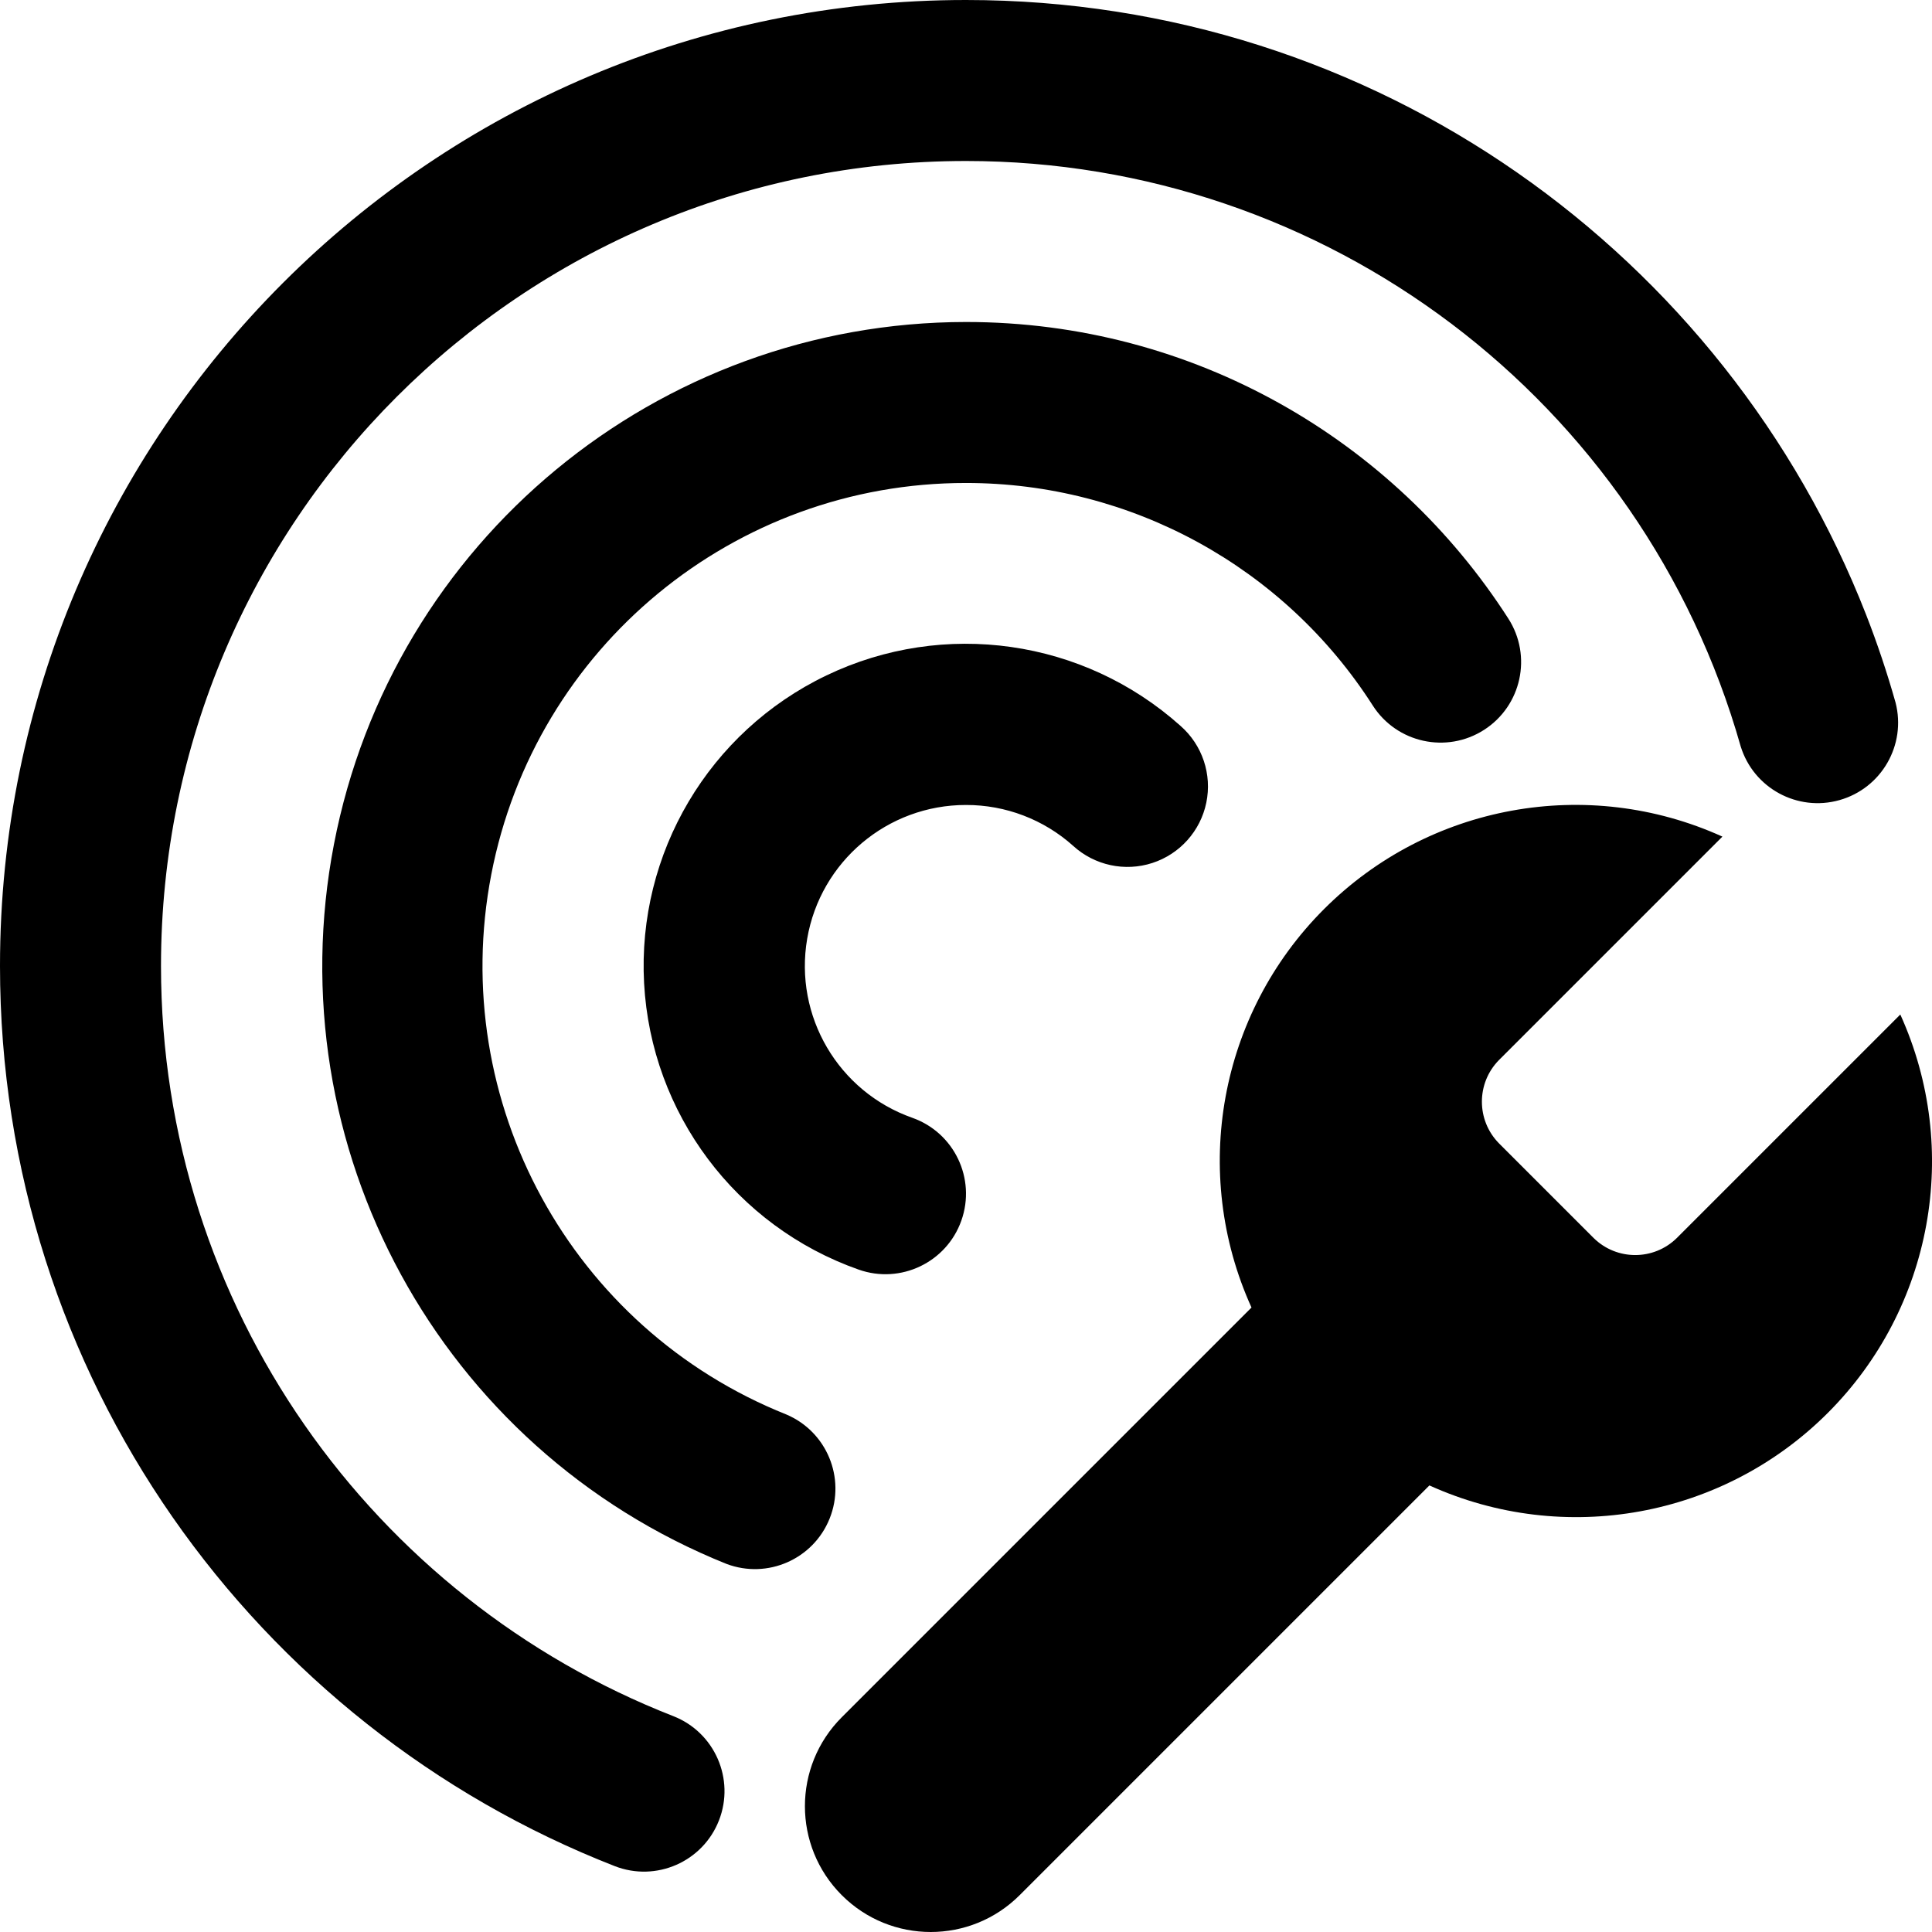
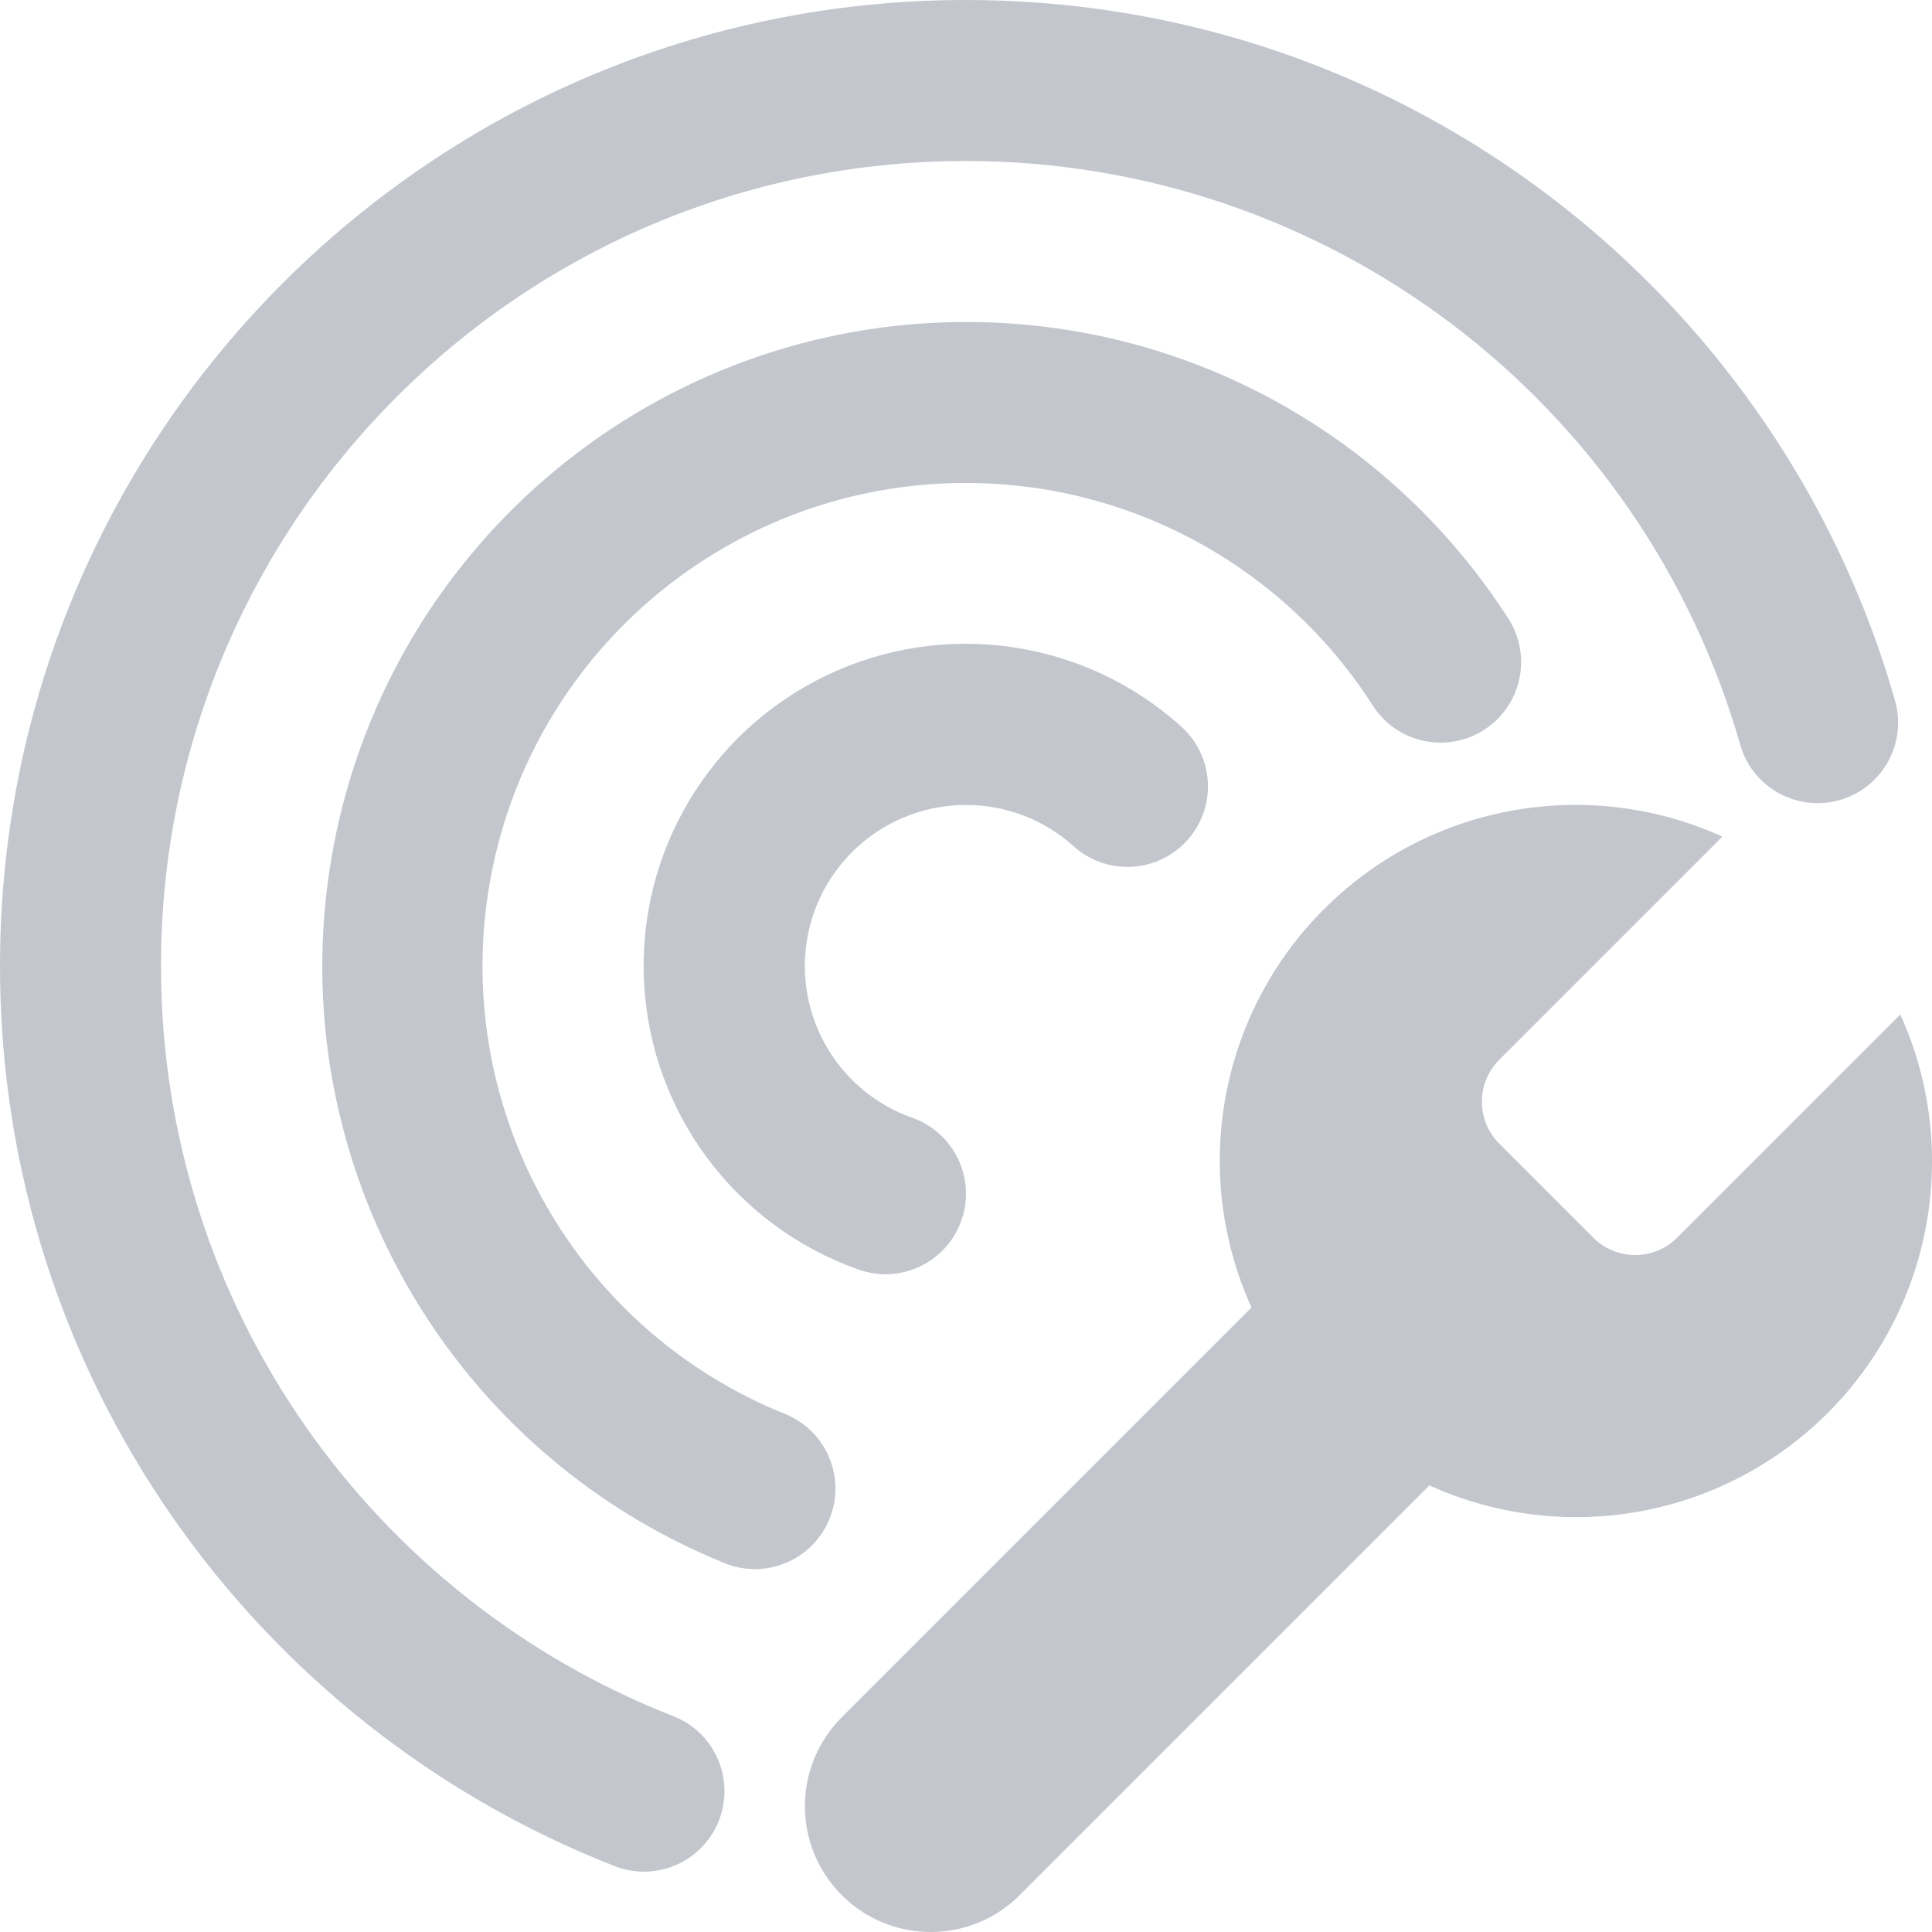
<svg xmlns="http://www.w3.org/2000/svg" viewBox="0 0 1024 1024">
-   <path d="M511.985 85.331C276.344 85.331 85.331 276.344 85.331 511.985c0 180.816 112.509 335.478 271.523 397.599a42.665 42.665 0 0 1-31.06 79.486C135.164 914.618 0 729.152 0 511.985 0 229.241 229.241 0 511.985 0c217.167 0 402.633 135.164 477.085 325.793 5.93 15.189 11.136 30.719 15.616 46.591a42.665 42.665 0 0 1-82.088 23.21A426.825 426.825 0 0 0 511.985 85.331z" />
-   <path d="M511.985 255.992a255.992 255.992 0 0 0-95.187 493.724 42.665 42.665 0 0 1-31.743 79.187A341.409 341.409 0 0 1 511.985 170.662c120.743 0 226.852 62.718 287.479 157.222a42.665 42.665 0 1 1-71.849 46.079A255.779 255.779 0 0 0 511.985 255.992z" />
-   <path d="M511.985 426.654a85.331 85.331 0 0 0-28.458 165.798 42.665 42.665 0 1 1-28.415 80.467 170.704 170.704 0 1 1 170.662-288.119 42.665 42.665 0 1 1-56.916 63.571A84.861 84.861 0 0 0 511.985 426.654zM794.43 561.903a31.444 31.444 0 0 0 0 44.031l50.26 50.26a31.402 31.402 0 0 0 44.031 0l118.482-118.482a188.581 188.581 0 0 1-249.593 249.593l-217.167 217.167a66.643 66.643 0 1 1-94.291-94.291l217.167-217.167a188.581 188.581 0 0 1 249.593-249.593L794.43 561.903z" />
+   <path d="M511.985 85.331C276.344 85.331 85.331 276.344 85.331 511.985c0 180.816 112.509 335.478 271.523 397.599a42.665 42.665 0 0 1-31.06 79.486C135.164 914.618 0 729.152 0 511.985 0 229.241 229.241 0 511.985 0c217.167 0 402.633 135.164 477.085 325.793 5.93 15.189 11.136 30.719 15.616 46.591a42.665 42.665 0 0 1-82.088 23.21A426.825 426.825 0 0 0 511.985 85.331z" fill="#C3C6CD" />
+   <path d="M511.985 255.992a255.992 255.992 0 0 0-95.187 493.724 42.665 42.665 0 0 1-31.743 79.187A341.409 341.409 0 0 1 511.985 170.662c120.743 0 226.852 62.718 287.479 157.222a42.665 42.665 0 1 1-71.849 46.079A255.779 255.779 0 0 0 511.985 255.992z" fill="#C3C6CD" />
+   <path d="M511.985 426.654a85.331 85.331 0 0 0-28.458 165.798 42.665 42.665 0 1 1-28.415 80.467 170.704 170.704 0 1 1 170.662-288.119 42.665 42.665 0 1 1-56.916 63.571A84.861 84.861 0 0 0 511.985 426.654zM794.43 561.903a31.444 31.444 0 0 0 0 44.031l50.26 50.26a31.402 31.402 0 0 0 44.031 0l118.482-118.482a188.581 188.581 0 0 1-249.593 249.593l-217.167 217.167a66.643 66.643 0 1 1-94.291-94.291l217.167-217.167a188.581 188.581 0 0 1 249.593-249.593L794.43 561.903z" fill="#C3C6CD" />
</svg>
